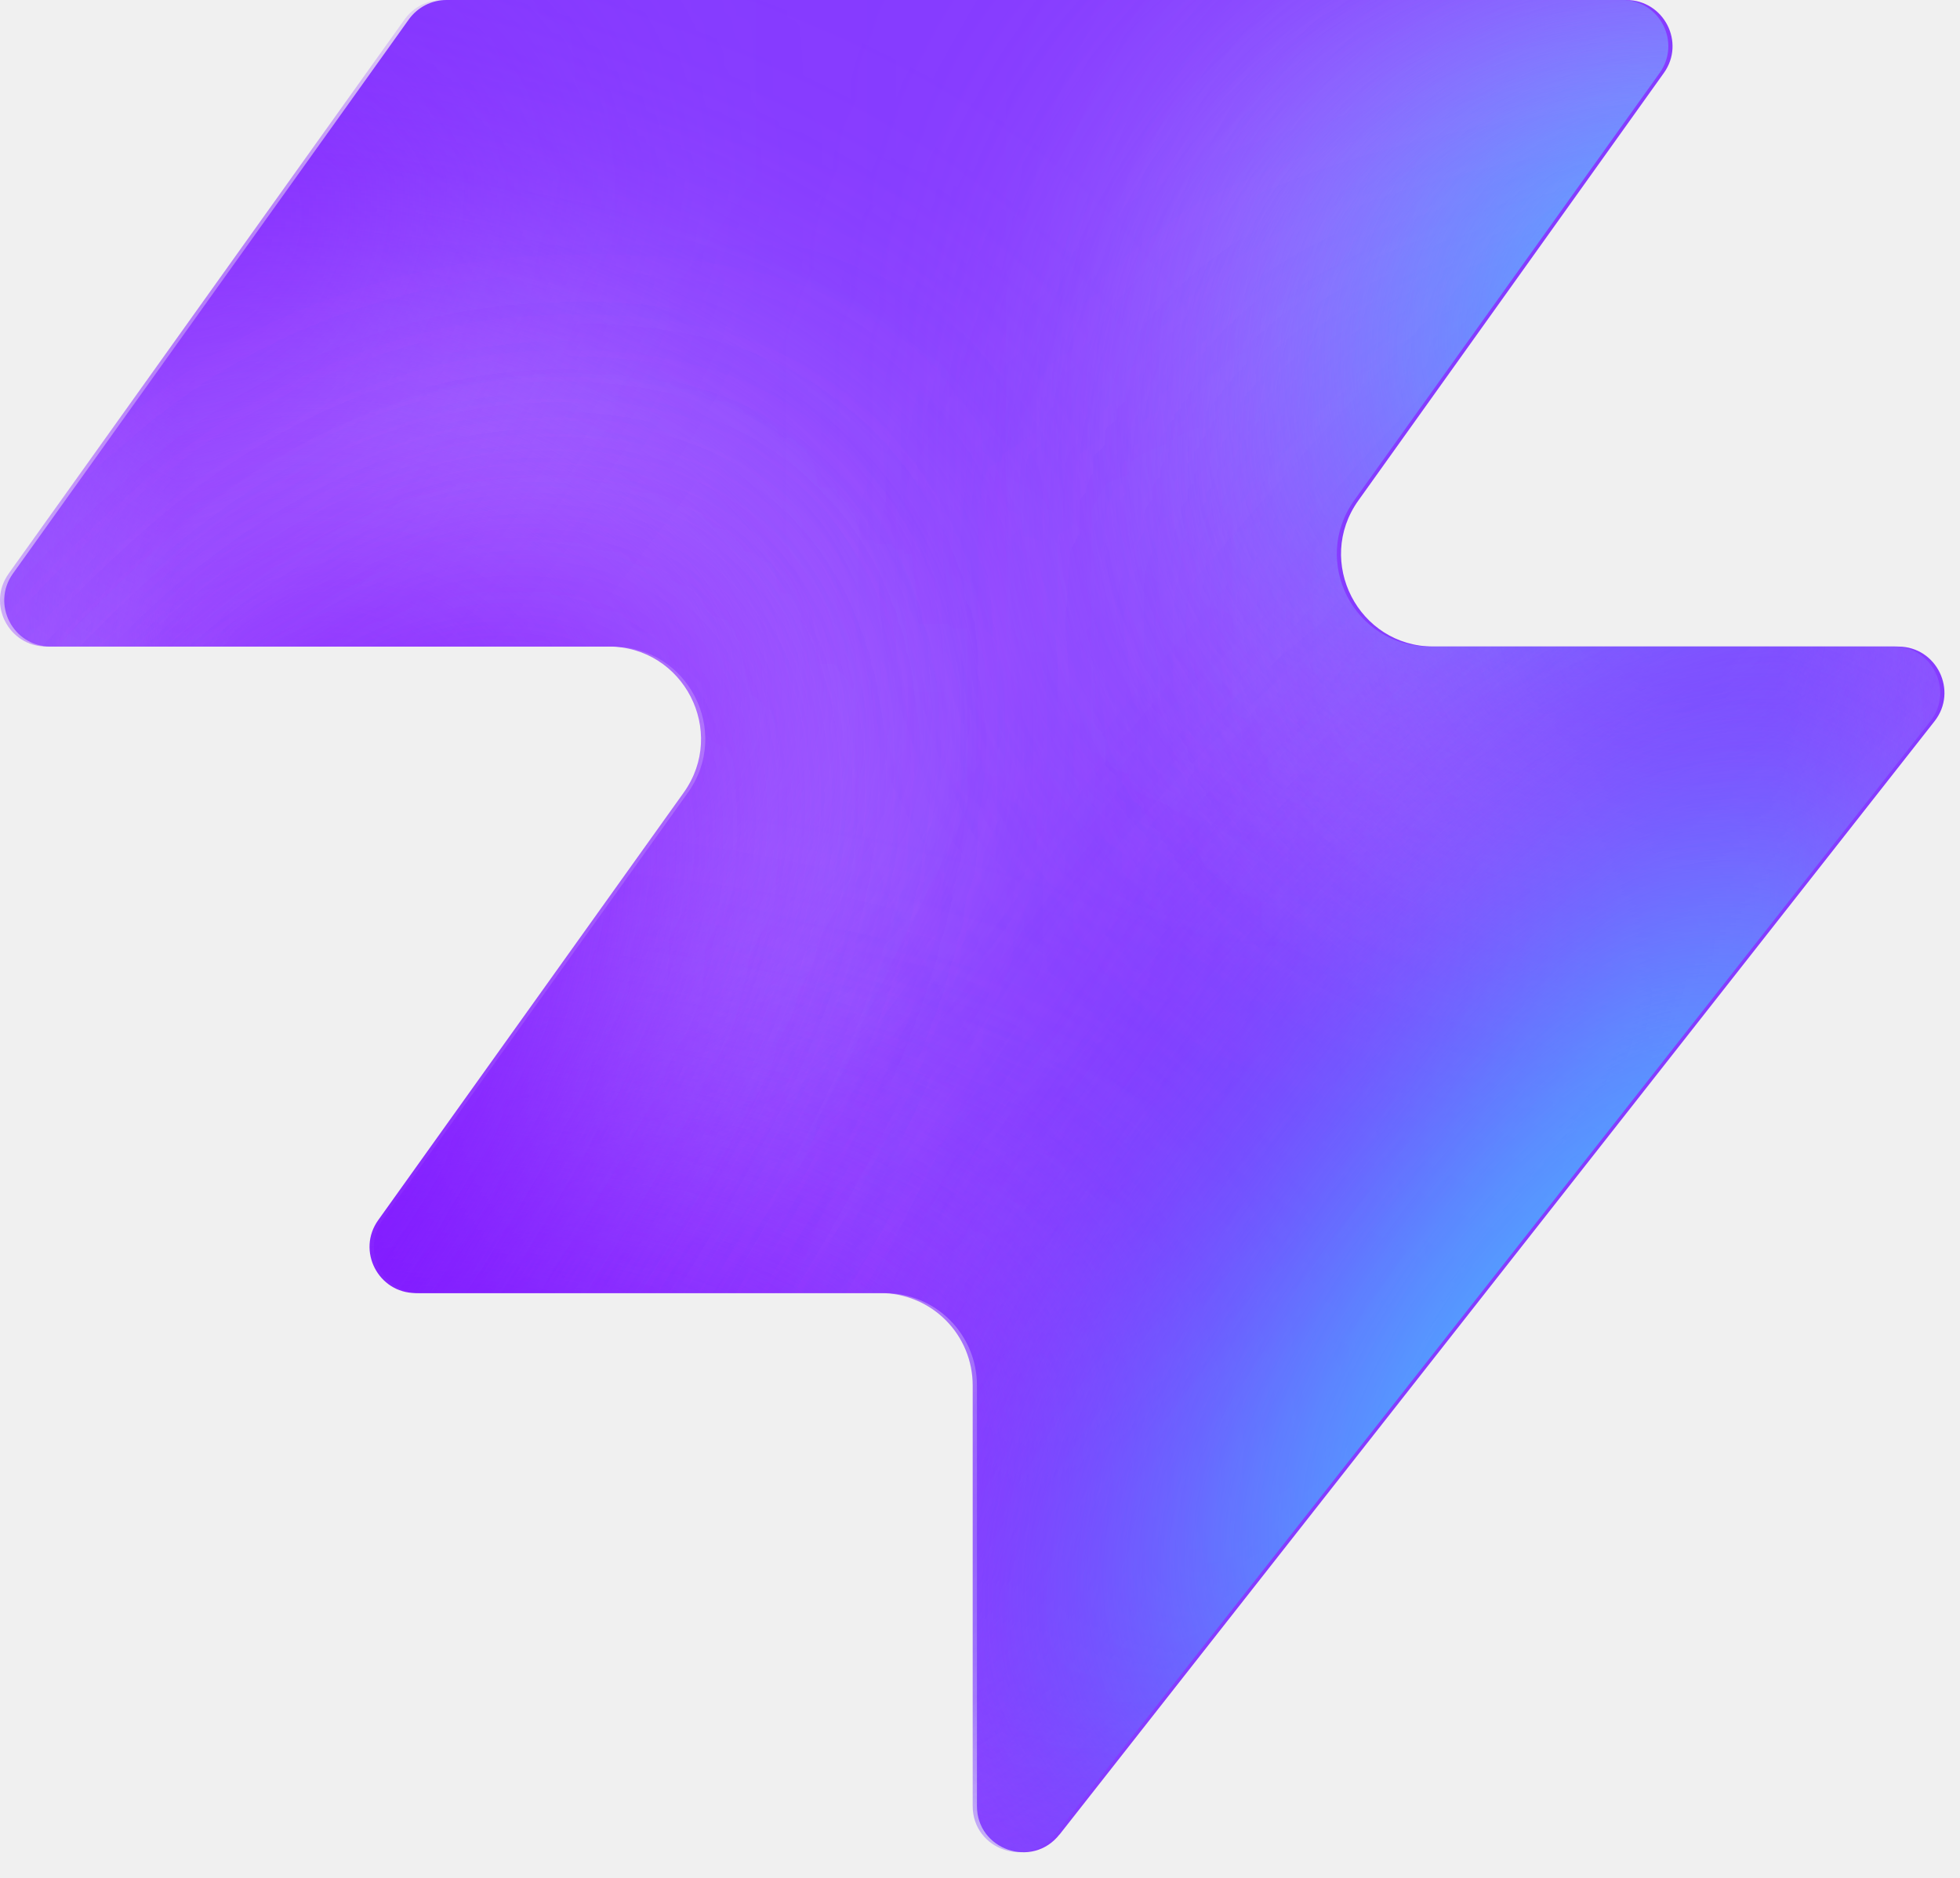
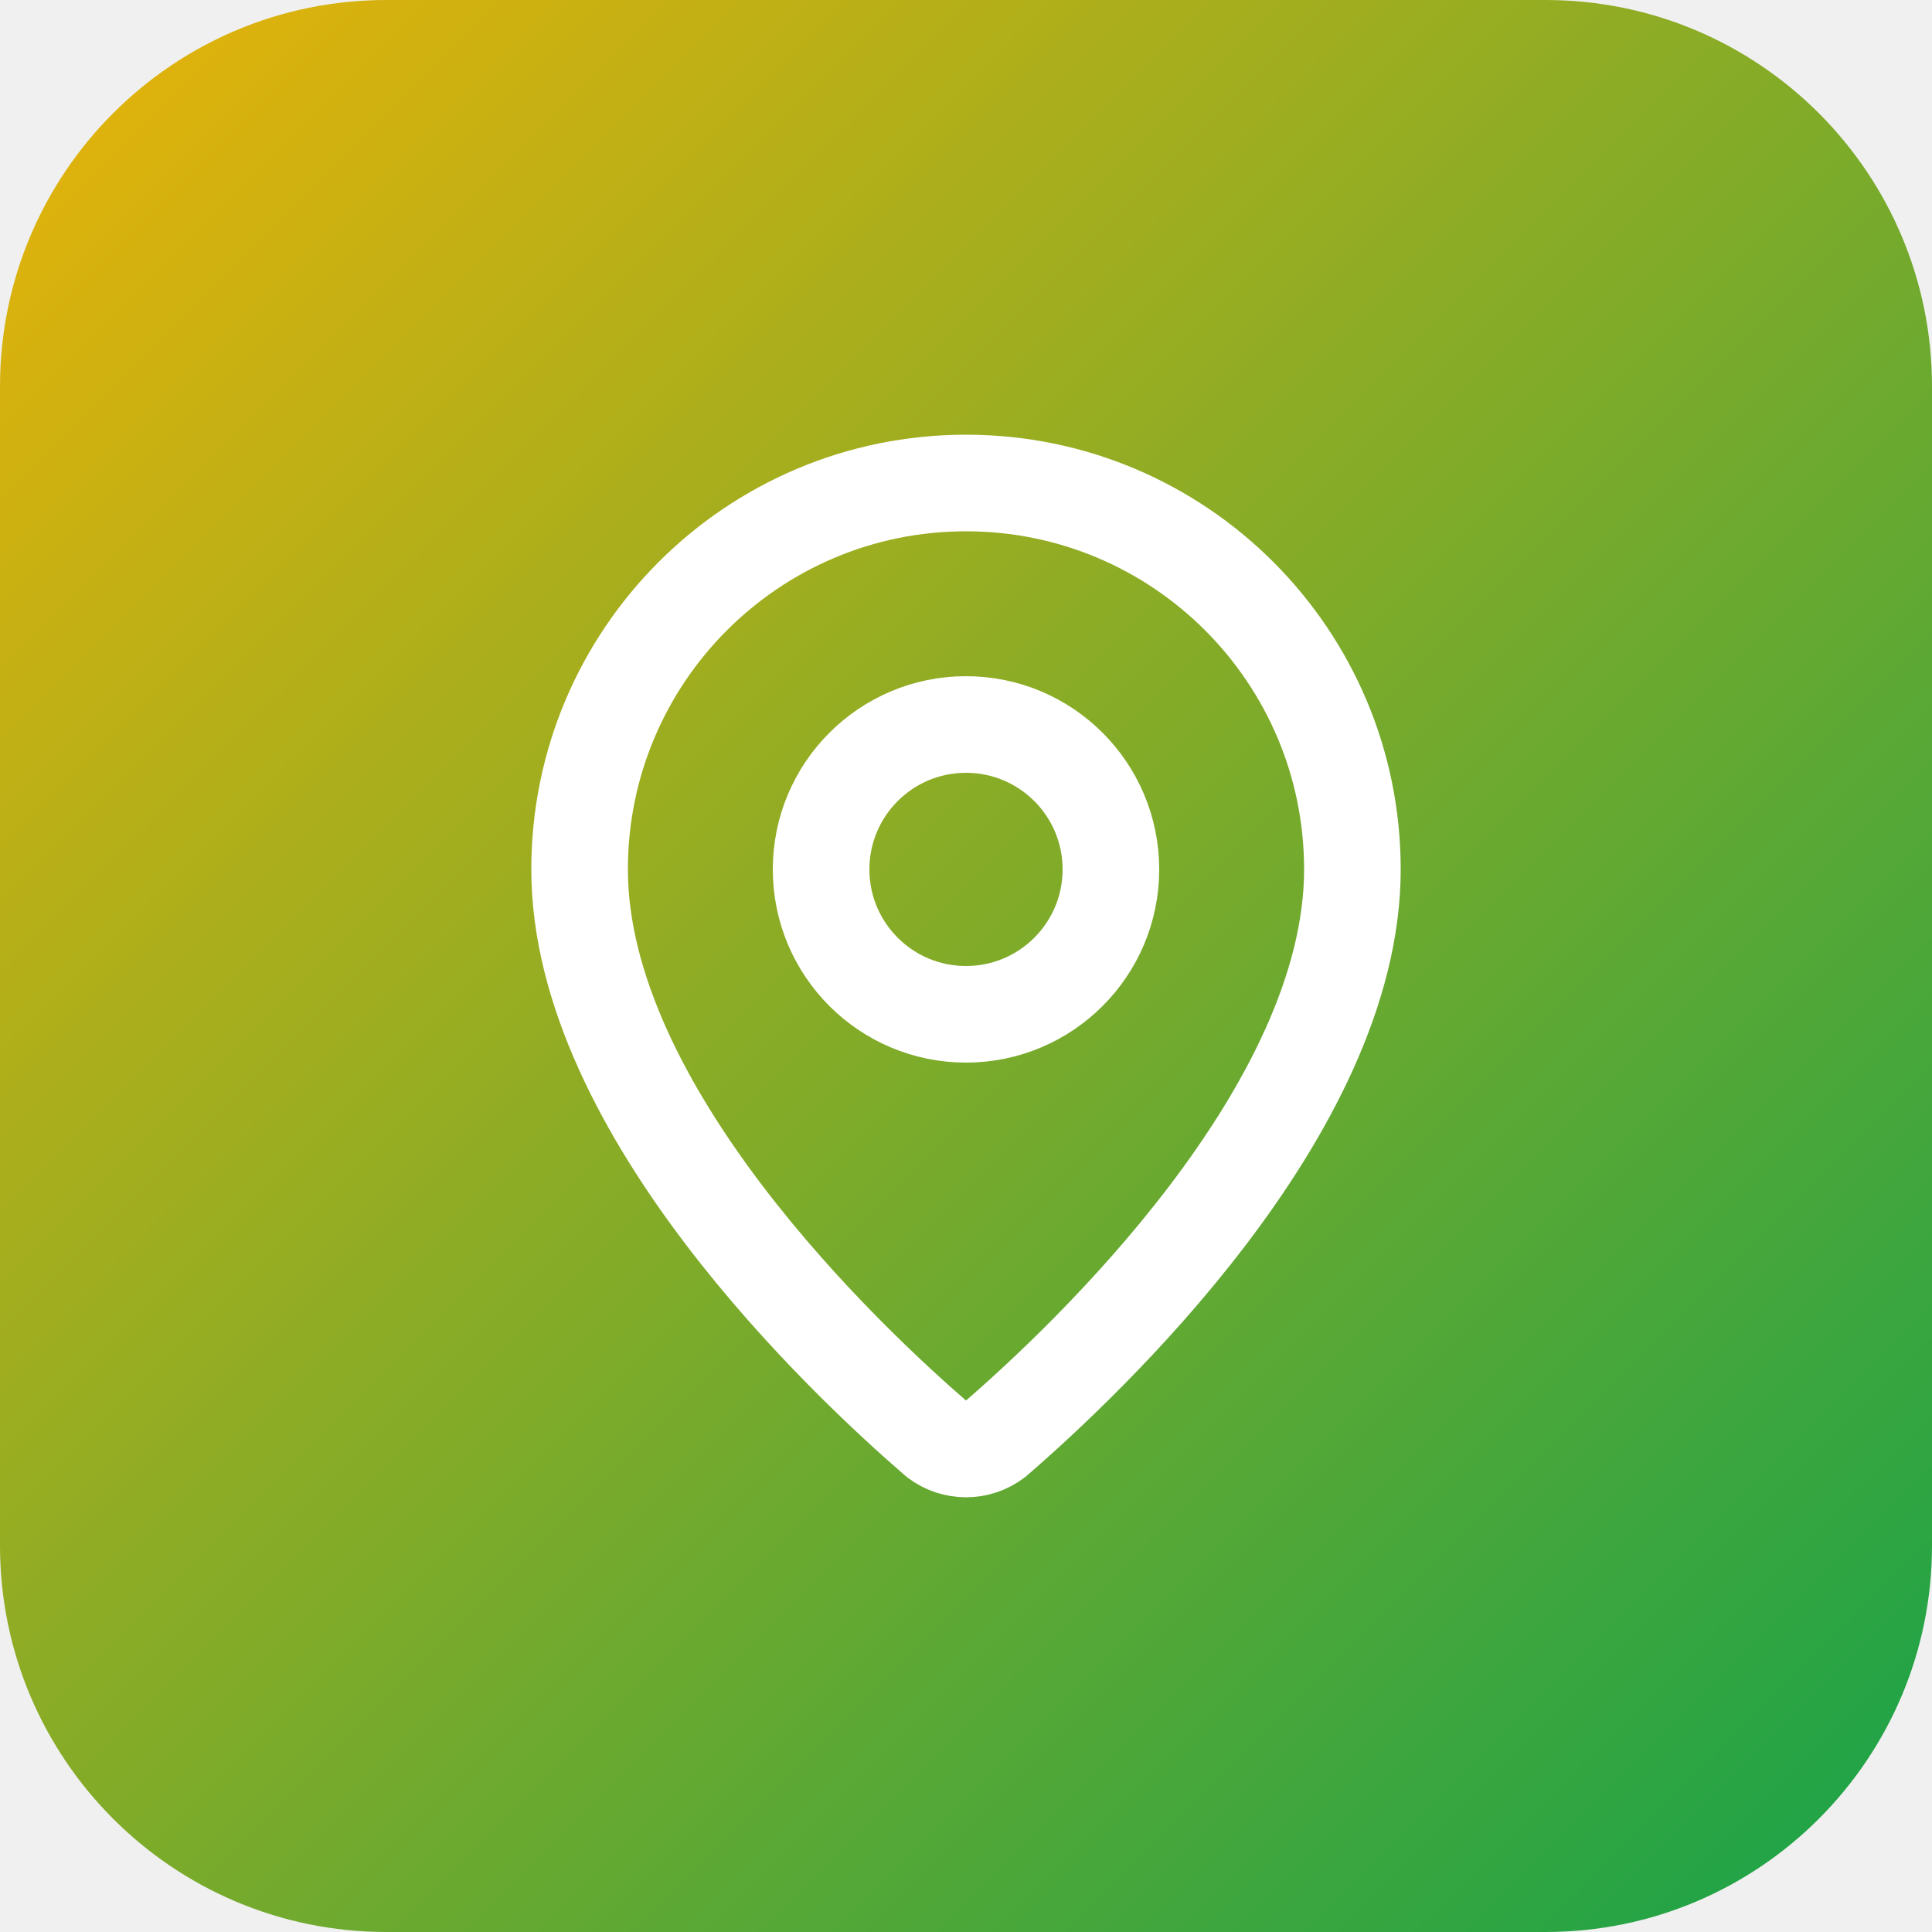
- <svg xmlns="http://www.w3.org/2000/svg" width="48" height="46" fill="none" viewBox="0 0 48 46">
-   <path fill="#863bff" d="M25.946 44.938c-.664.845-2.021.375-2.021-.698V33.937a2.26 2.26 0 0 0-2.262-2.262H10.287c-.92 0-1.456-1.04-.92-1.788l7.48-10.471c1.07-1.497 0-3.578-1.842-3.578H1.237c-.92 0-1.456-1.04-.92-1.788L10.013.474c.214-.297.556-.474.92-.474h28.894c.92 0 1.456 1.04.92 1.788l-7.48 10.471c-1.07 1.498 0 3.579 1.842 3.579h11.377c.943 0 1.473 1.088.89 1.83L25.947 44.94z" style="fill:#863bff;fill:color(display-p3 .525 .23 1);fill-opacity:1" />
-   <mask id="a" width="48" height="46" x="0" y="0" maskUnits="userSpaceOnUse" style="mask-type:alpha">
-     <path fill="#000" d="M25.842 44.938c-.664.844-2.021.375-2.021-.698V33.937a2.26 2.26 0 0 0-2.262-2.262H10.183c-.92 0-1.456-1.04-.92-1.788l7.48-10.471c1.07-1.498 0-3.579-1.842-3.579H1.133c-.92 0-1.456-1.04-.92-1.787L9.91.473c.214-.297.556-.474.92-.474h28.894c.92 0 1.456 1.04.92 1.788l-7.48 10.471c-1.07 1.498 0 3.578 1.842 3.578h11.377c.943 0 1.473 1.088.89 1.832L25.843 44.94z" style="fill:#000;fill-opacity:1" />
-   </mask>
-   <g mask="url(#a)">
-     <g filter="url(#b)">
-       <ellipse cx="5.508" cy="14.704" fill="#ede6ff" rx="5.508" ry="14.704" style="fill:#ede6ff;fill:color(display-p3 .927 .903 1);fill-opacity:1" transform="matrix(.00324 1 1 -.00324 -4.47 31.516)" />
-     </g>
-     <g filter="url(#c)">
-       <ellipse cx="10.399" cy="29.851" fill="#ede6ff" rx="10.399" ry="29.851" style="fill:#ede6ff;fill:color(display-p3 .927 .903 1);fill-opacity:1" transform="matrix(.00324 1 1 -.00324 -39.328 7.883)" />
-     </g>
-     <g filter="url(#d)">
-       <ellipse cx="5.508" cy="30.487" fill="#7e14ff" rx="5.508" ry="30.487" style="fill:#7e14ff;fill:color(display-p3 .492 .077 1);fill-opacity:1" transform="rotate(89.814 -25.913 -14.639)scale(1 -1)" />
-     </g>
-     <g filter="url(#e)">
-       <ellipse cx="5.508" cy="30.599" fill="#7e14ff" rx="5.508" ry="30.599" style="fill:#7e14ff;fill:color(display-p3 .492 .077 1);fill-opacity:1" transform="rotate(89.814 -32.644 -3.334)scale(1 -1)" />
-     </g>
-     <g filter="url(#f)">
-       <ellipse cx="5.508" cy="30.599" fill="#7e14ff" rx="5.508" ry="30.599" style="fill:#7e14ff;fill:color(display-p3 .492 .077 1);fill-opacity:1" transform="matrix(.00324 1 1 -.00324 -34.34 30.47)" />
-     </g>
-     <g filter="url(#g)">
-       <ellipse cx="14.072" cy="22.078" fill="#ede6ff" rx="14.072" ry="22.078" style="fill:#ede6ff;fill:color(display-p3 .927 .903 1);fill-opacity:1" transform="rotate(93.35 24.506 48.493)scale(-1 1)" />
-     </g>
-     <g filter="url(#h)">
-       <ellipse cx="3.47" cy="21.501" fill="#7e14ff" rx="3.47" ry="21.501" style="fill:#7e14ff;fill:color(display-p3 .492 .077 1);fill-opacity:1" transform="rotate(89.009 28.708 47.59)scale(-1 1)" />
-     </g>
-     <g filter="url(#i)">
-       <ellipse cx="3.47" cy="21.501" fill="#7e14ff" rx="3.47" ry="21.501" style="fill:#7e14ff;fill:color(display-p3 .492 .077 1);fill-opacity:1" transform="rotate(89.009 28.708 47.59)scale(-1 1)" />
-     </g>
-     <g filter="url(#j)">
-       <ellipse cx=".387" cy="8.972" fill="#7e14ff" rx="4.407" ry="29.108" style="fill:#7e14ff;fill:color(display-p3 .492 .077 1);fill-opacity:1" transform="rotate(39.51 .387 8.972)" />
-     </g>
-     <g filter="url(#k)">
-       <ellipse cx="47.523" cy="-6.092" fill="#7e14ff" rx="4.407" ry="29.108" style="fill:#7e14ff;fill:color(display-p3 .492 .077 1);fill-opacity:1" transform="rotate(37.892 47.523 -6.092)" />
-     </g>
-     <g filter="url(#l)">
-       <ellipse cx="41.412" cy="6.333" fill="#47bfff" rx="5.971" ry="9.665" style="fill:#47bfff;fill:color(display-p3 .28 .748 1);fill-opacity:1" transform="rotate(37.892 41.412 6.333)" />
-     </g>
-     <g filter="url(#m)">
-       <ellipse cx="-1.879" cy="38.332" fill="#7e14ff" rx="4.407" ry="29.108" style="fill:#7e14ff;fill:color(display-p3 .492 .077 1);fill-opacity:1" transform="rotate(37.892 -1.88 38.332)" />
-     </g>
-     <g filter="url(#n)">
-       <ellipse cx="-1.879" cy="38.332" fill="#7e14ff" rx="4.407" ry="29.108" style="fill:#7e14ff;fill:color(display-p3 .492 .077 1);fill-opacity:1" transform="rotate(37.892 -1.88 38.332)" />
-     </g>
-     <g filter="url(#o)">
-       <ellipse cx="35.651" cy="29.907" fill="#7e14ff" rx="4.407" ry="29.108" style="fill:#7e14ff;fill:color(display-p3 .492 .077 1);fill-opacity:1" transform="rotate(37.892 35.651 29.907)" />
-     </g>
-     <g filter="url(#p)">
-       <ellipse cx="38.418" cy="32.4" fill="#47bfff" rx="5.971" ry="15.297" style="fill:#47bfff;fill:color(display-p3 .28 .748 1);fill-opacity:1" transform="rotate(37.892 38.418 32.4)" />
-     </g>
+ <svg xmlns="http://www.w3.org/2000/svg" width="40" height="40" viewBox="0 0 40 40" fill="none">
+   <defs>
+     <linearGradient id="logoGradient" x1="0" y1="0" x2="40" y2="40" gradientUnits="userSpaceOnUse">
+       <stop offset="0%" stop-color="#EAB308" />
+       <stop offset="100%" stop-color="#16A34A" />
+     </linearGradient>
+   </defs>
+   <rect width="40" height="40" rx="8" fill="url(#logoGradient)" />
+   <g transform="translate(8, 8)">
+     <path d="M20 10c0 4.993-5.539 10.193-7.399 11.799a1 1 0 0 1-1.202 0C9.539 20.193 4 14.993 4 10a8 8 0 0 1 16 0" stroke="white" stroke-width="2" stroke-linecap="round" stroke-linejoin="round" />
+     <circle cx="12" cy="10" r="3" stroke="white" stroke-width="2" stroke-linecap="round" stroke-linejoin="round" />
  </g>
-   <defs>
-     <filter id="b" width="60.045" height="41.654" x="-19.77" y="16.149" color-interpolation-filters="sRGB" filterUnits="userSpaceOnUse">
-       <feFlood flood-opacity="0" result="BackgroundImageFix" />
-       <feBlend in="SourceGraphic" in2="BackgroundImageFix" result="shape" />
-       <feGaussianBlur result="effect1_foregroundBlur_2002_17158" stdDeviation="7.659" />
-     </filter>
-     <filter id="c" width="90.34" height="51.437" x="-54.613" y="-7.533" color-interpolation-filters="sRGB" filterUnits="userSpaceOnUse">
-       <feFlood flood-opacity="0" result="BackgroundImageFix" />
-       <feBlend in="SourceGraphic" in2="BackgroundImageFix" result="shape" />
-       <feGaussianBlur result="effect1_foregroundBlur_2002_17158" stdDeviation="7.659" />
-     </filter>
-     <filter id="d" width="79.355" height="29.4" x="-49.64" y="2.03" color-interpolation-filters="sRGB" filterUnits="userSpaceOnUse">
-       <feFlood flood-opacity="0" result="BackgroundImageFix" />
-       <feBlend in="SourceGraphic" in2="BackgroundImageFix" result="shape" />
-       <feGaussianBlur result="effect1_foregroundBlur_2002_17158" stdDeviation="4.596" />
-     </filter>
-     <filter id="e" width="79.579" height="29.4" x="-45.045" y="20.029" color-interpolation-filters="sRGB" filterUnits="userSpaceOnUse">
-       <feFlood flood-opacity="0" result="BackgroundImageFix" />
-       <feBlend in="SourceGraphic" in2="BackgroundImageFix" result="shape" />
-       <feGaussianBlur result="effect1_foregroundBlur_2002_17158" stdDeviation="4.596" />
-     </filter>
-     <filter id="f" width="79.579" height="29.4" x="-43.513" y="21.178" color-interpolation-filters="sRGB" filterUnits="userSpaceOnUse">
-       <feFlood flood-opacity="0" result="BackgroundImageFix" />
-       <feBlend in="SourceGraphic" in2="BackgroundImageFix" result="shape" />
-       <feGaussianBlur result="effect1_foregroundBlur_2002_17158" stdDeviation="4.596" />
-     </filter>
-     <filter id="g" width="74.749" height="58.852" x="15.756" y="-17.901" color-interpolation-filters="sRGB" filterUnits="userSpaceOnUse">
-       <feFlood flood-opacity="0" result="BackgroundImageFix" />
-       <feBlend in="SourceGraphic" in2="BackgroundImageFix" result="shape" />
-       <feGaussianBlur result="effect1_foregroundBlur_2002_17158" stdDeviation="7.659" />
-     </filter>
-     <filter id="h" width="61.377" height="25.362" x="23.548" y="2.284" color-interpolation-filters="sRGB" filterUnits="userSpaceOnUse">
-       <feFlood flood-opacity="0" result="BackgroundImageFix" />
-       <feBlend in="SourceGraphic" in2="BackgroundImageFix" result="shape" />
-       <feGaussianBlur result="effect1_foregroundBlur_2002_17158" stdDeviation="4.596" />
-     </filter>
-     <filter id="i" width="61.377" height="25.362" x="23.548" y="2.284" color-interpolation-filters="sRGB" filterUnits="userSpaceOnUse">
-       <feFlood flood-opacity="0" result="BackgroundImageFix" />
-       <feBlend in="SourceGraphic" in2="BackgroundImageFix" result="shape" />
-       <feGaussianBlur result="effect1_foregroundBlur_2002_17158" stdDeviation="4.596" />
-     </filter>
-     <filter id="j" width="56.045" height="63.649" x="-27.636" y="-22.853" color-interpolation-filters="sRGB" filterUnits="userSpaceOnUse">
-       <feFlood flood-opacity="0" result="BackgroundImageFix" />
-       <feBlend in="SourceGraphic" in2="BackgroundImageFix" result="shape" />
-       <feGaussianBlur result="effect1_foregroundBlur_2002_17158" stdDeviation="4.596" />
-     </filter>
-     <filter id="k" width="54.814" height="64.646" x="20.116" y="-38.415" color-interpolation-filters="sRGB" filterUnits="userSpaceOnUse">
-       <feFlood flood-opacity="0" result="BackgroundImageFix" />
-       <feBlend in="SourceGraphic" in2="BackgroundImageFix" result="shape" />
-       <feGaussianBlur result="effect1_foregroundBlur_2002_17158" stdDeviation="4.596" />
-     </filter>
-     <filter id="l" width="33.541" height="35.313" x="24.641" y="-11.323" color-interpolation-filters="sRGB" filterUnits="userSpaceOnUse">
-       <feFlood flood-opacity="0" result="BackgroundImageFix" />
-       <feBlend in="SourceGraphic" in2="BackgroundImageFix" result="shape" />
-       <feGaussianBlur result="effect1_foregroundBlur_2002_17158" stdDeviation="4.596" />
-     </filter>
-     <filter id="m" width="54.814" height="64.646" x="-29.286" y="6.009" color-interpolation-filters="sRGB" filterUnits="userSpaceOnUse">
-       <feFlood flood-opacity="0" result="BackgroundImageFix" />
-       <feBlend in="SourceGraphic" in2="BackgroundImageFix" result="shape" />
-       <feGaussianBlur result="effect1_foregroundBlur_2002_17158" stdDeviation="4.596" />
-     </filter>
-     <filter id="n" width="54.814" height="64.646" x="-29.286" y="6.009" color-interpolation-filters="sRGB" filterUnits="userSpaceOnUse">
-       <feFlood flood-opacity="0" result="BackgroundImageFix" />
-       <feBlend in="SourceGraphic" in2="BackgroundImageFix" result="shape" />
-       <feGaussianBlur result="effect1_foregroundBlur_2002_17158" stdDeviation="4.596" />
-     </filter>
-     <filter id="o" width="54.814" height="64.646" x="8.244" y="-2.416" color-interpolation-filters="sRGB" filterUnits="userSpaceOnUse">
-       <feFlood flood-opacity="0" result="BackgroundImageFix" />
-       <feBlend in="SourceGraphic" in2="BackgroundImageFix" result="shape" />
-       <feGaussianBlur result="effect1_foregroundBlur_2002_17158" stdDeviation="4.596" />
-     </filter>
-     <filter id="p" width="39.409" height="43.623" x="18.713" y="10.588" color-interpolation-filters="sRGB" filterUnits="userSpaceOnUse">
-       <feFlood flood-opacity="0" result="BackgroundImageFix" />
-       <feBlend in="SourceGraphic" in2="BackgroundImageFix" result="shape" />
-       <feGaussianBlur result="effect1_foregroundBlur_2002_17158" stdDeviation="4.596" />
-     </filter>
-   </defs>
</svg>
